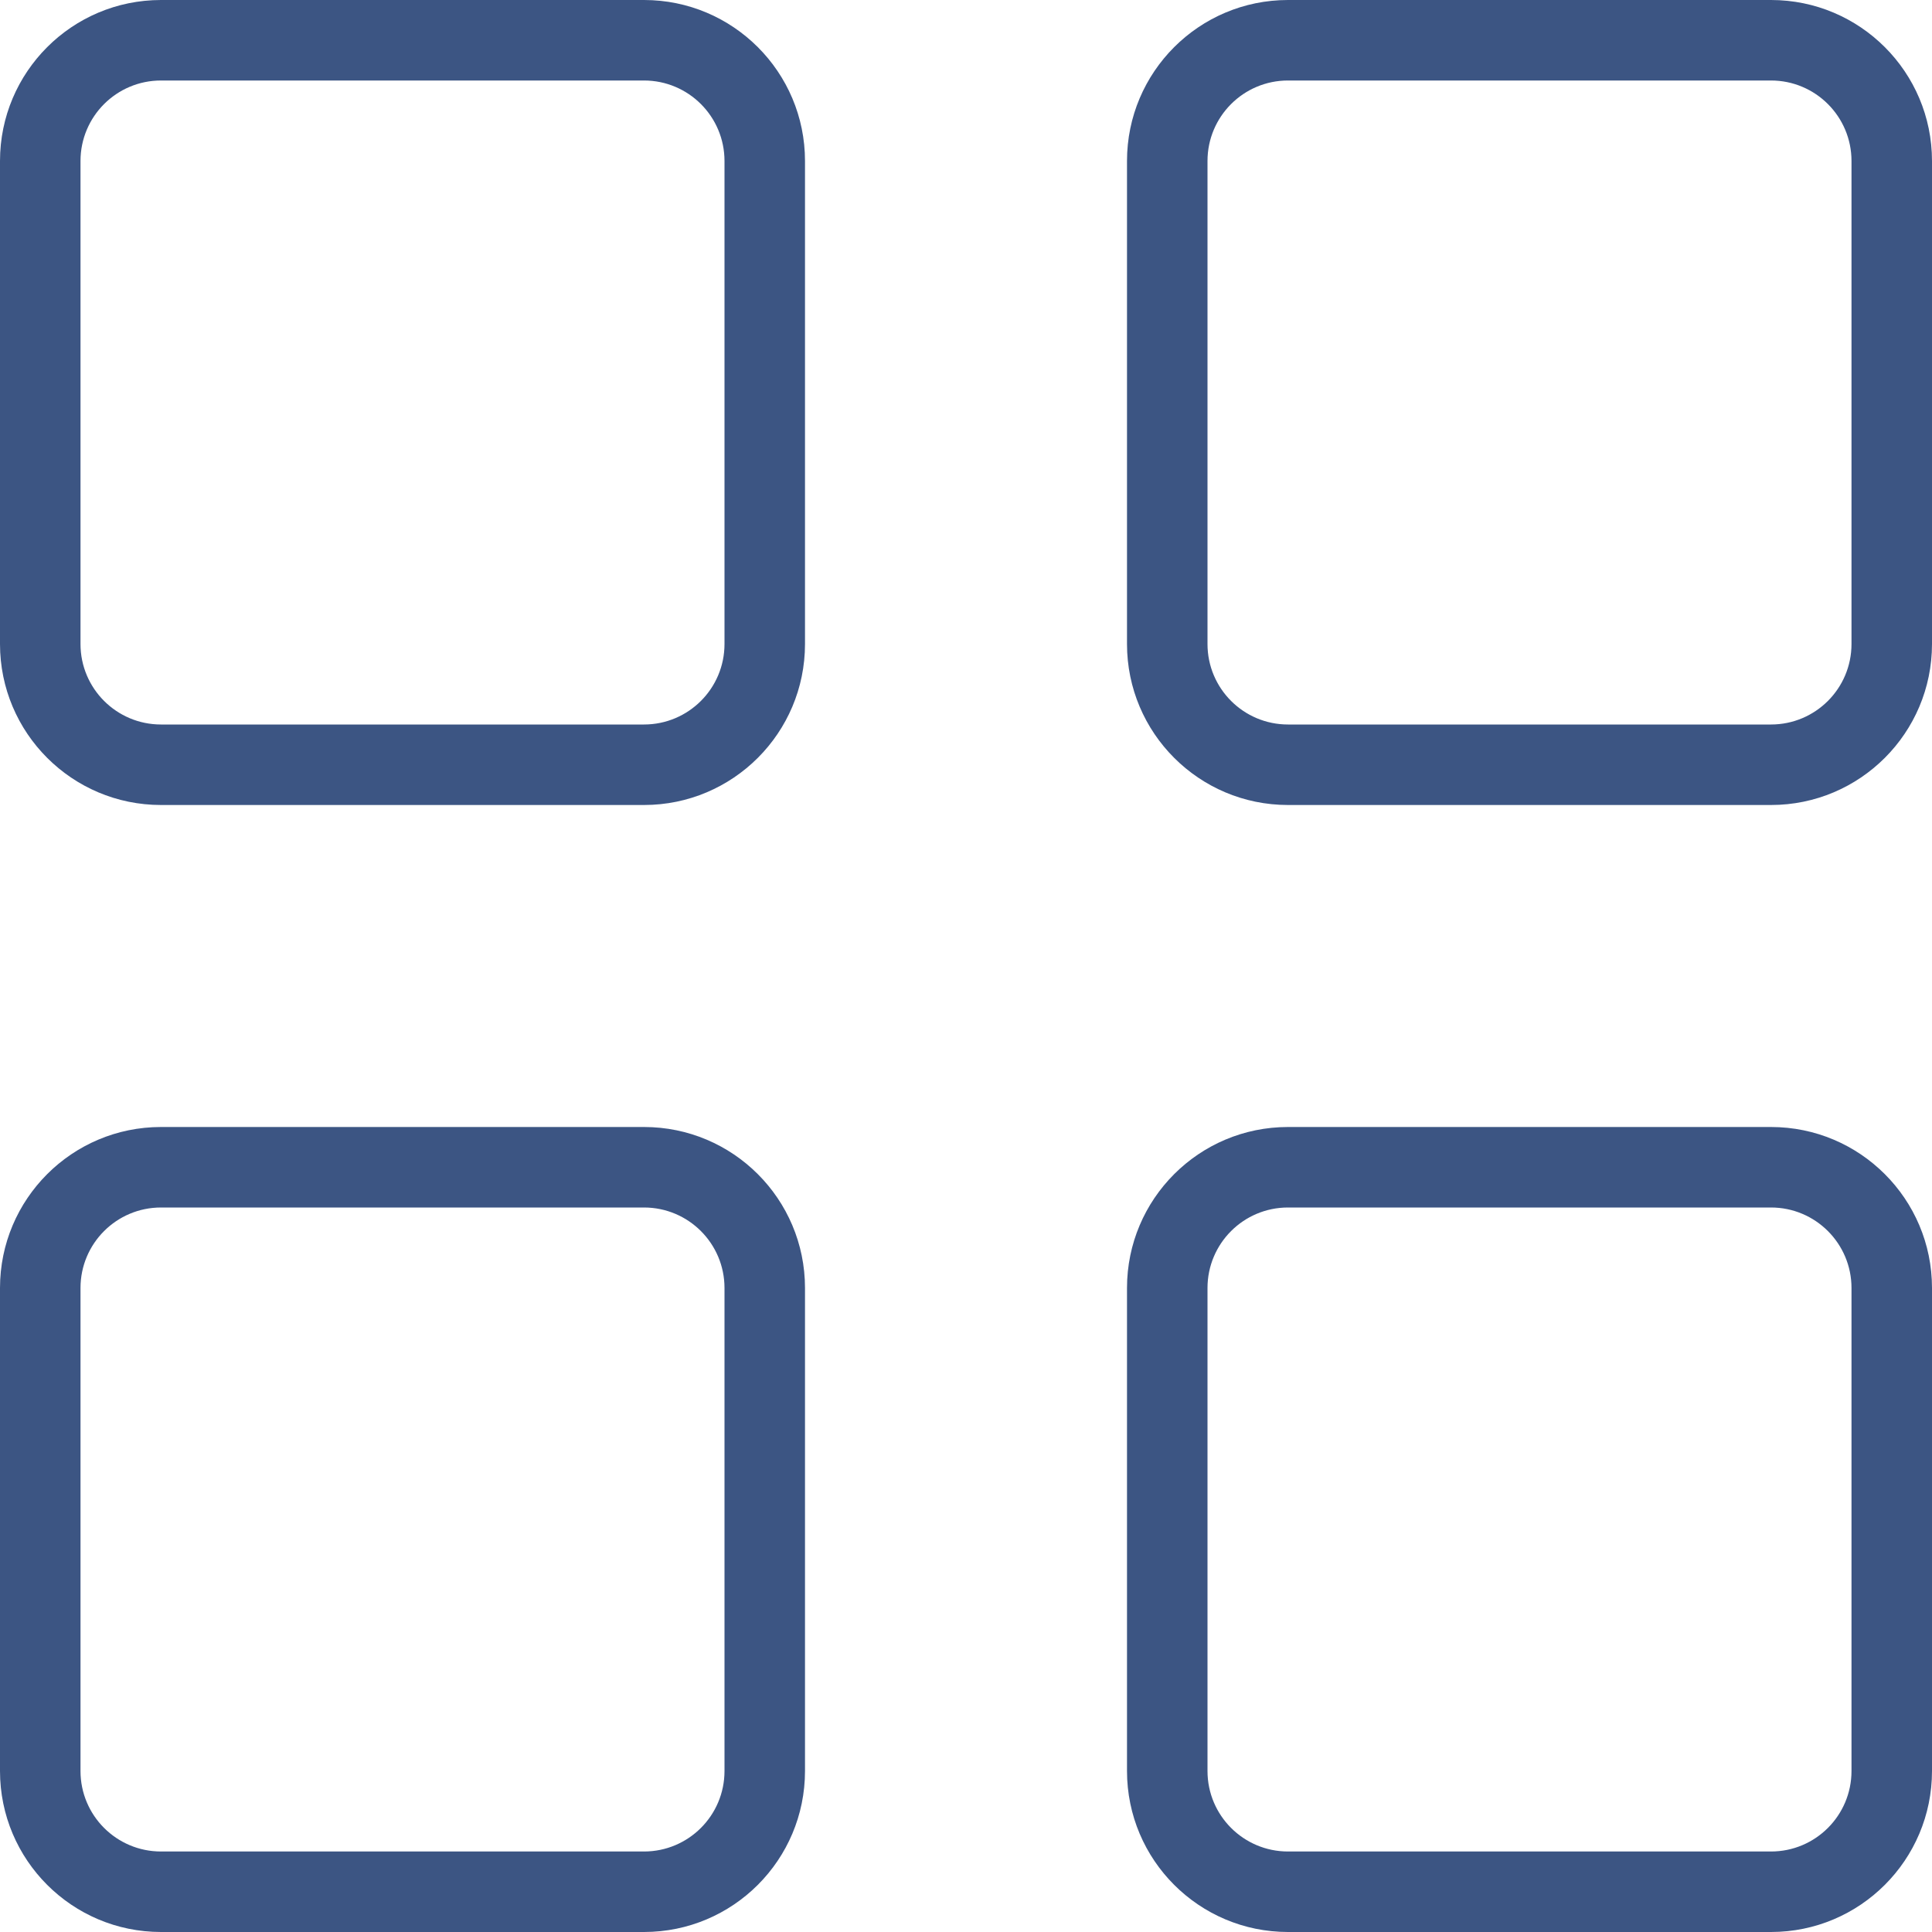
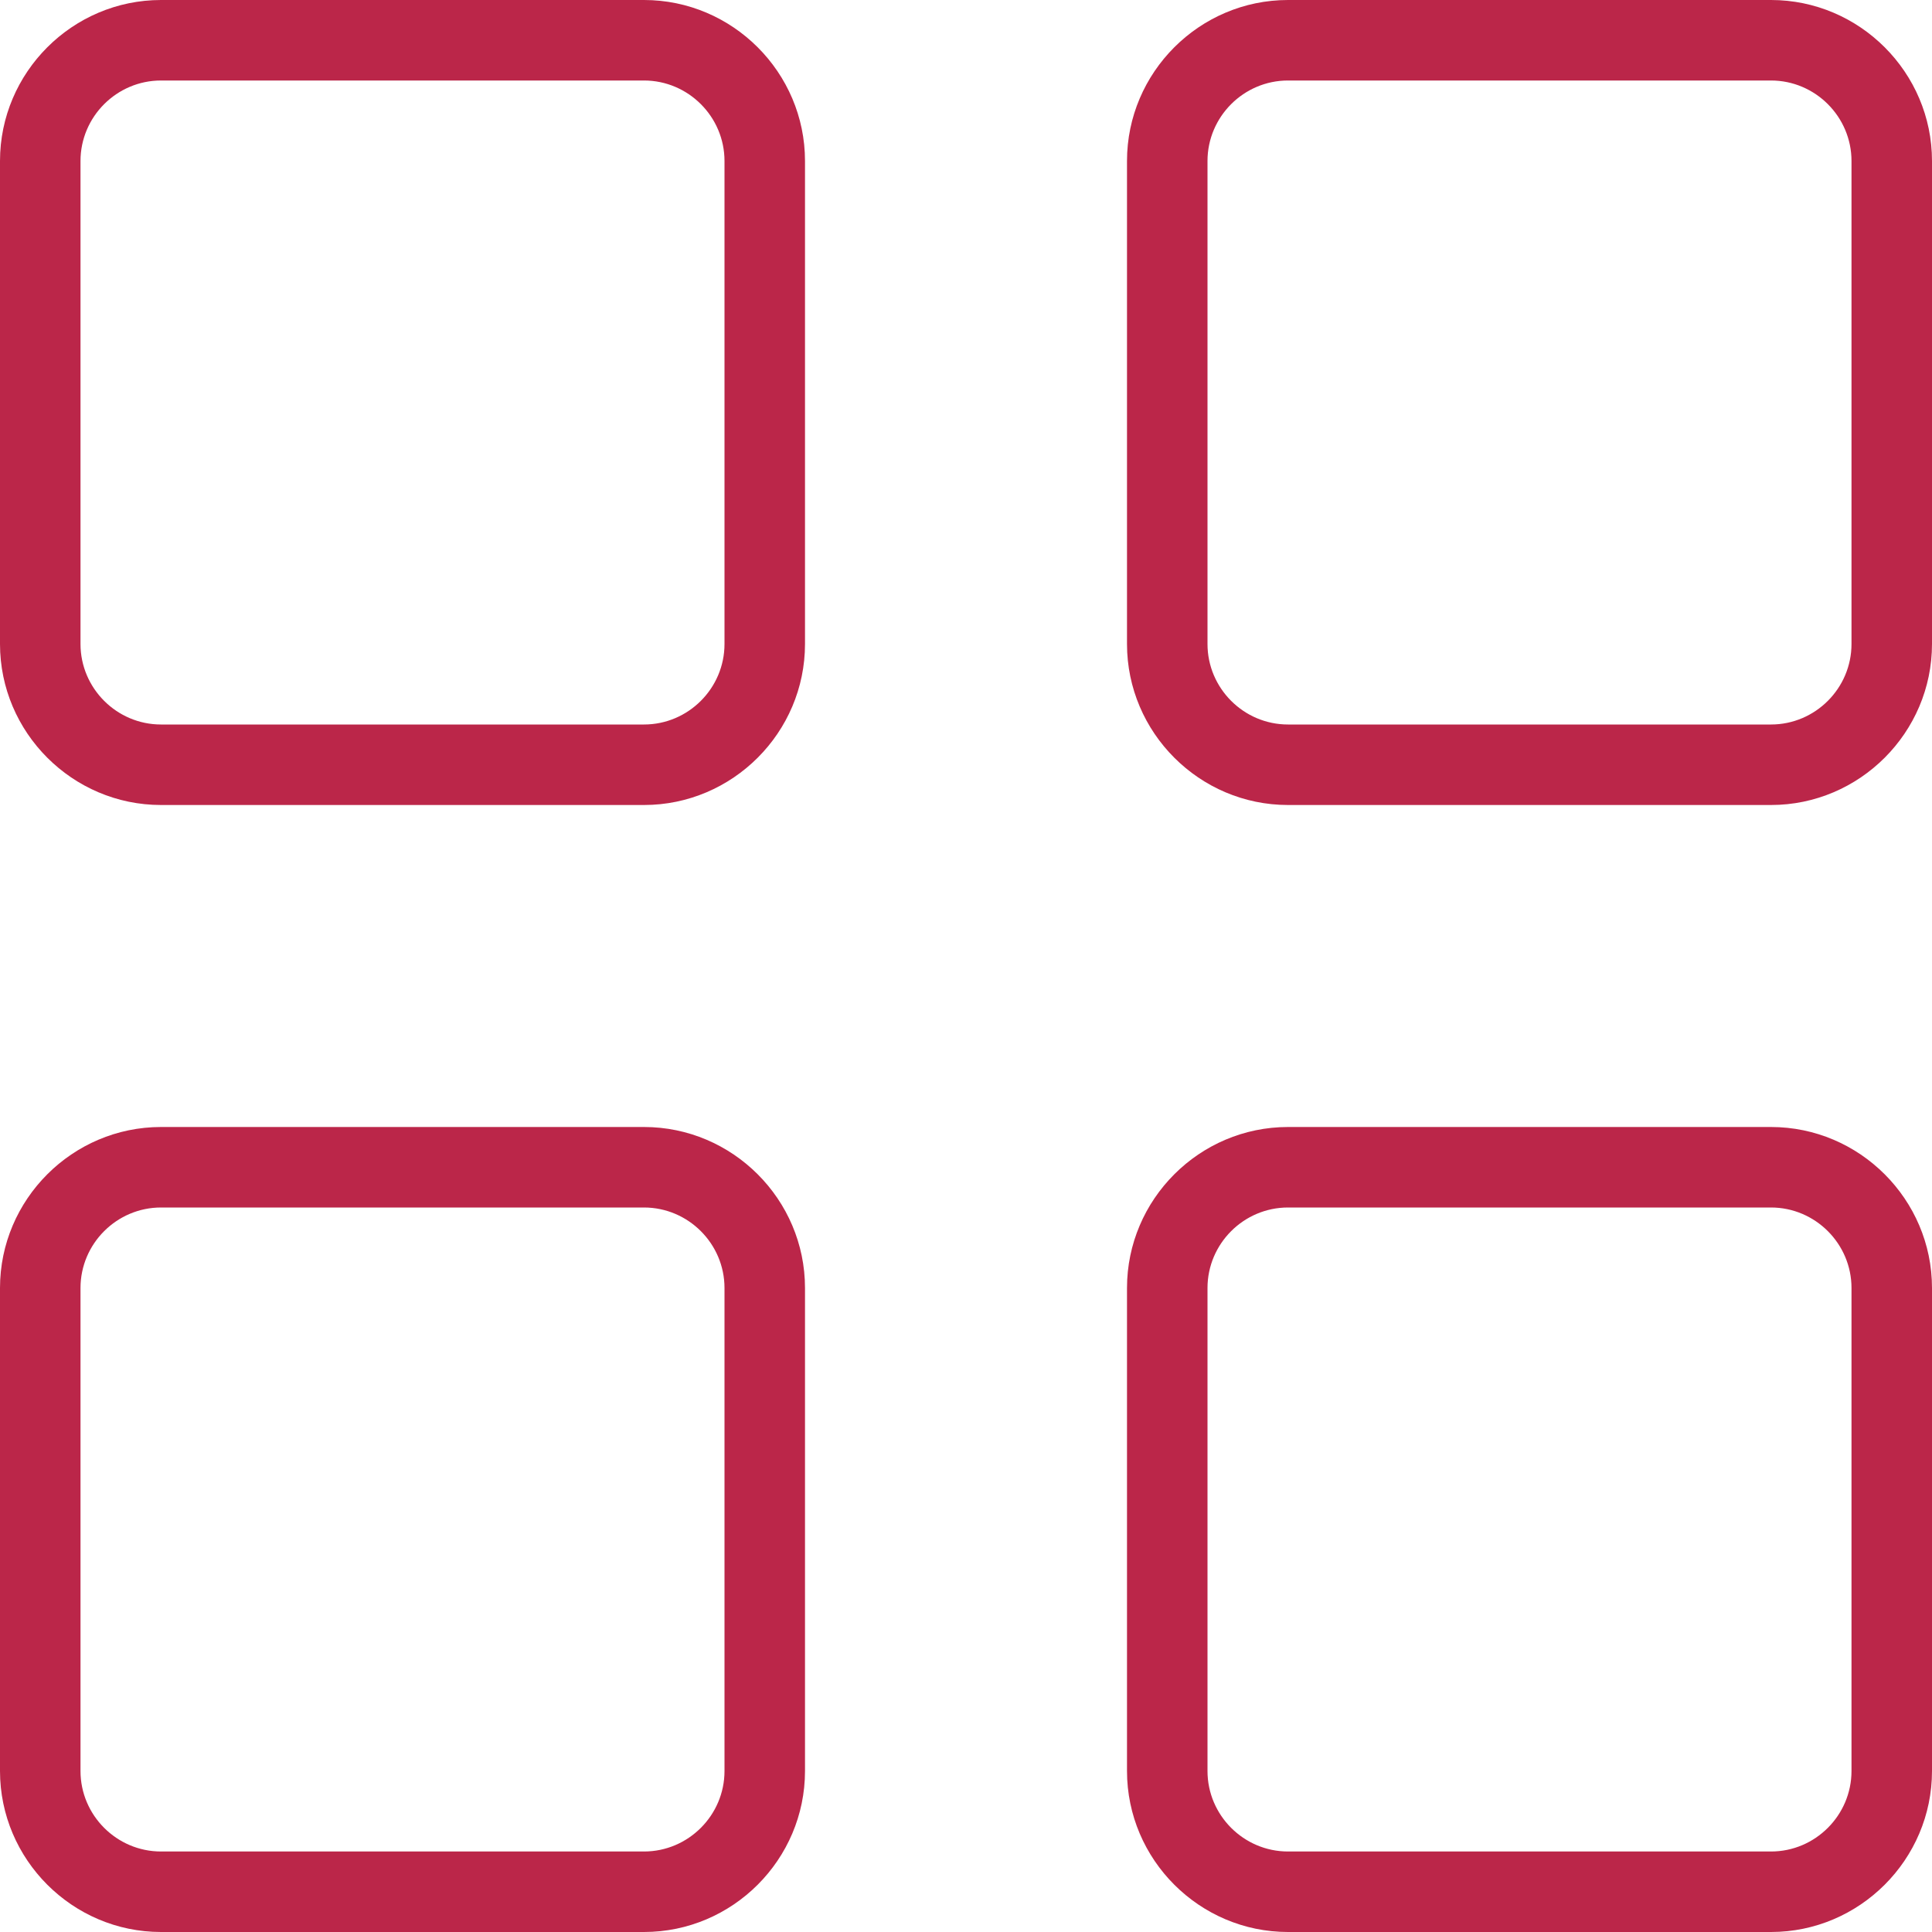
<svg xmlns="http://www.w3.org/2000/svg" id="export" width="24" height="24" viewBox="0 0 24 24">
  <defs>
-     <style>.cls-1{fill:#3c5583;}</style>
+     <style>
+       .cls-1 {
+         fill: #bb2649;
+       }
+     </style>
  </defs>
  <g id="icon-app-switcher">
-     <path class="cls-1" d="M22,10H16a2,2,0,0,1-2-2V2a2,2,0,0,1,2-2h6a2,2,0,0,1,2,2V8A2,2,0,0,1,22,10ZM16,1a1,1,0,0,0-1,1V8a1,1,0,0,0,1,1h6a1,1,0,0,0,1-1V2a1,1,0,0,0-1-1Z" />
-     <path class="cls-1" d="M8,10H2A2,2,0,0,1,0,8V2A2,2,0,0,1,2,0H8a2,2,0,0,1,2,2V8A2,2,0,0,1,8,10ZM2,1A1,1,0,0,0,1,2V8A1,1,0,0,0,2,9H8A1,1,0,0,0,9,8V2A1,1,0,0,0,8,1Z" />
-     <path class="cls-1" d="M22,24H16a2,2,0,0,1-2-2V16a2,2,0,0,1,2-2h6a2,2,0,0,1,2,2v6A2,2,0,0,1,22,24Zm-6-9a1,1,0,0,0-1,1v6a1,1,0,0,0,1,1h6a1,1,0,0,0,1-1V16a1,1,0,0,0-1-1Z" />
-     <path class="cls-1" d="M8,24H2a2,2,0,0,1-2-2V16a2,2,0,0,1,2-2H8a2,2,0,0,1,2,2v6A2,2,0,0,1,8,24ZM2,15a1,1,0,0,0-1,1v6a1,1,0,0,0,1,1H8a1,1,0,0,0,1-1V16a1,1,0,0,0-1-1Z" />
+     <path class="cls-1" d="m22,10h-6c-1.1,0-2-.9-2-2V2c0-1.1.9-2,2-2h6c1.1,0,2,.9,2,2v6c0,1.1-.9,2-2,2ZM16,1c-.55,0-1,.45-1,1v6c0,.55.45,1,1,1h6c.55,0,1-.45,1-1V2c0-.55-.45-1-1-1h-6Z" />
+     <path class="cls-1" d="m8,10H2c-1.1,0-2-.9-2-2V2C0,.9.9,0,2,0h6c1.1,0,2,.9,2,2v6c0,1.1-.9,2-2,2ZM2,1c-.55,0-1,.45-1,1v6c0,.55.45,1,1,1h6c.55,0,1-.45,1-1V2c0-.55-.45-1-1-1H2Z" />
+     <path class="cls-1" d="m22,24h-6c-1.1,0-2-.9-2-2v-6c0-1.1.9-2,2-2h6c1.1,0,2,.9,2,2v6c0,1.1-.9,2-2,2Zm-6-9c-.55,0-1,.45-1,1v6c0,.55.45,1,1,1h6c.55,0,1-.45,1-1v-6c0-.55-.45-1-1-1h-6Z" />
+     <path class="cls-1" d="m8,24H2c-1.1,0-2-.9-2-2v-6c0-1.1.9-2,2-2h6c1.1,0,2,.9,2,2v6c0,1.1-.9,2-2,2ZM2,15c-.55,0-1,.45-1,1v6c0,.55.45,1,1,1h6c.55,0,1-.45,1-1v-6c0-.55-.45-1-1-1H2Z" />
  </g>
</svg>
